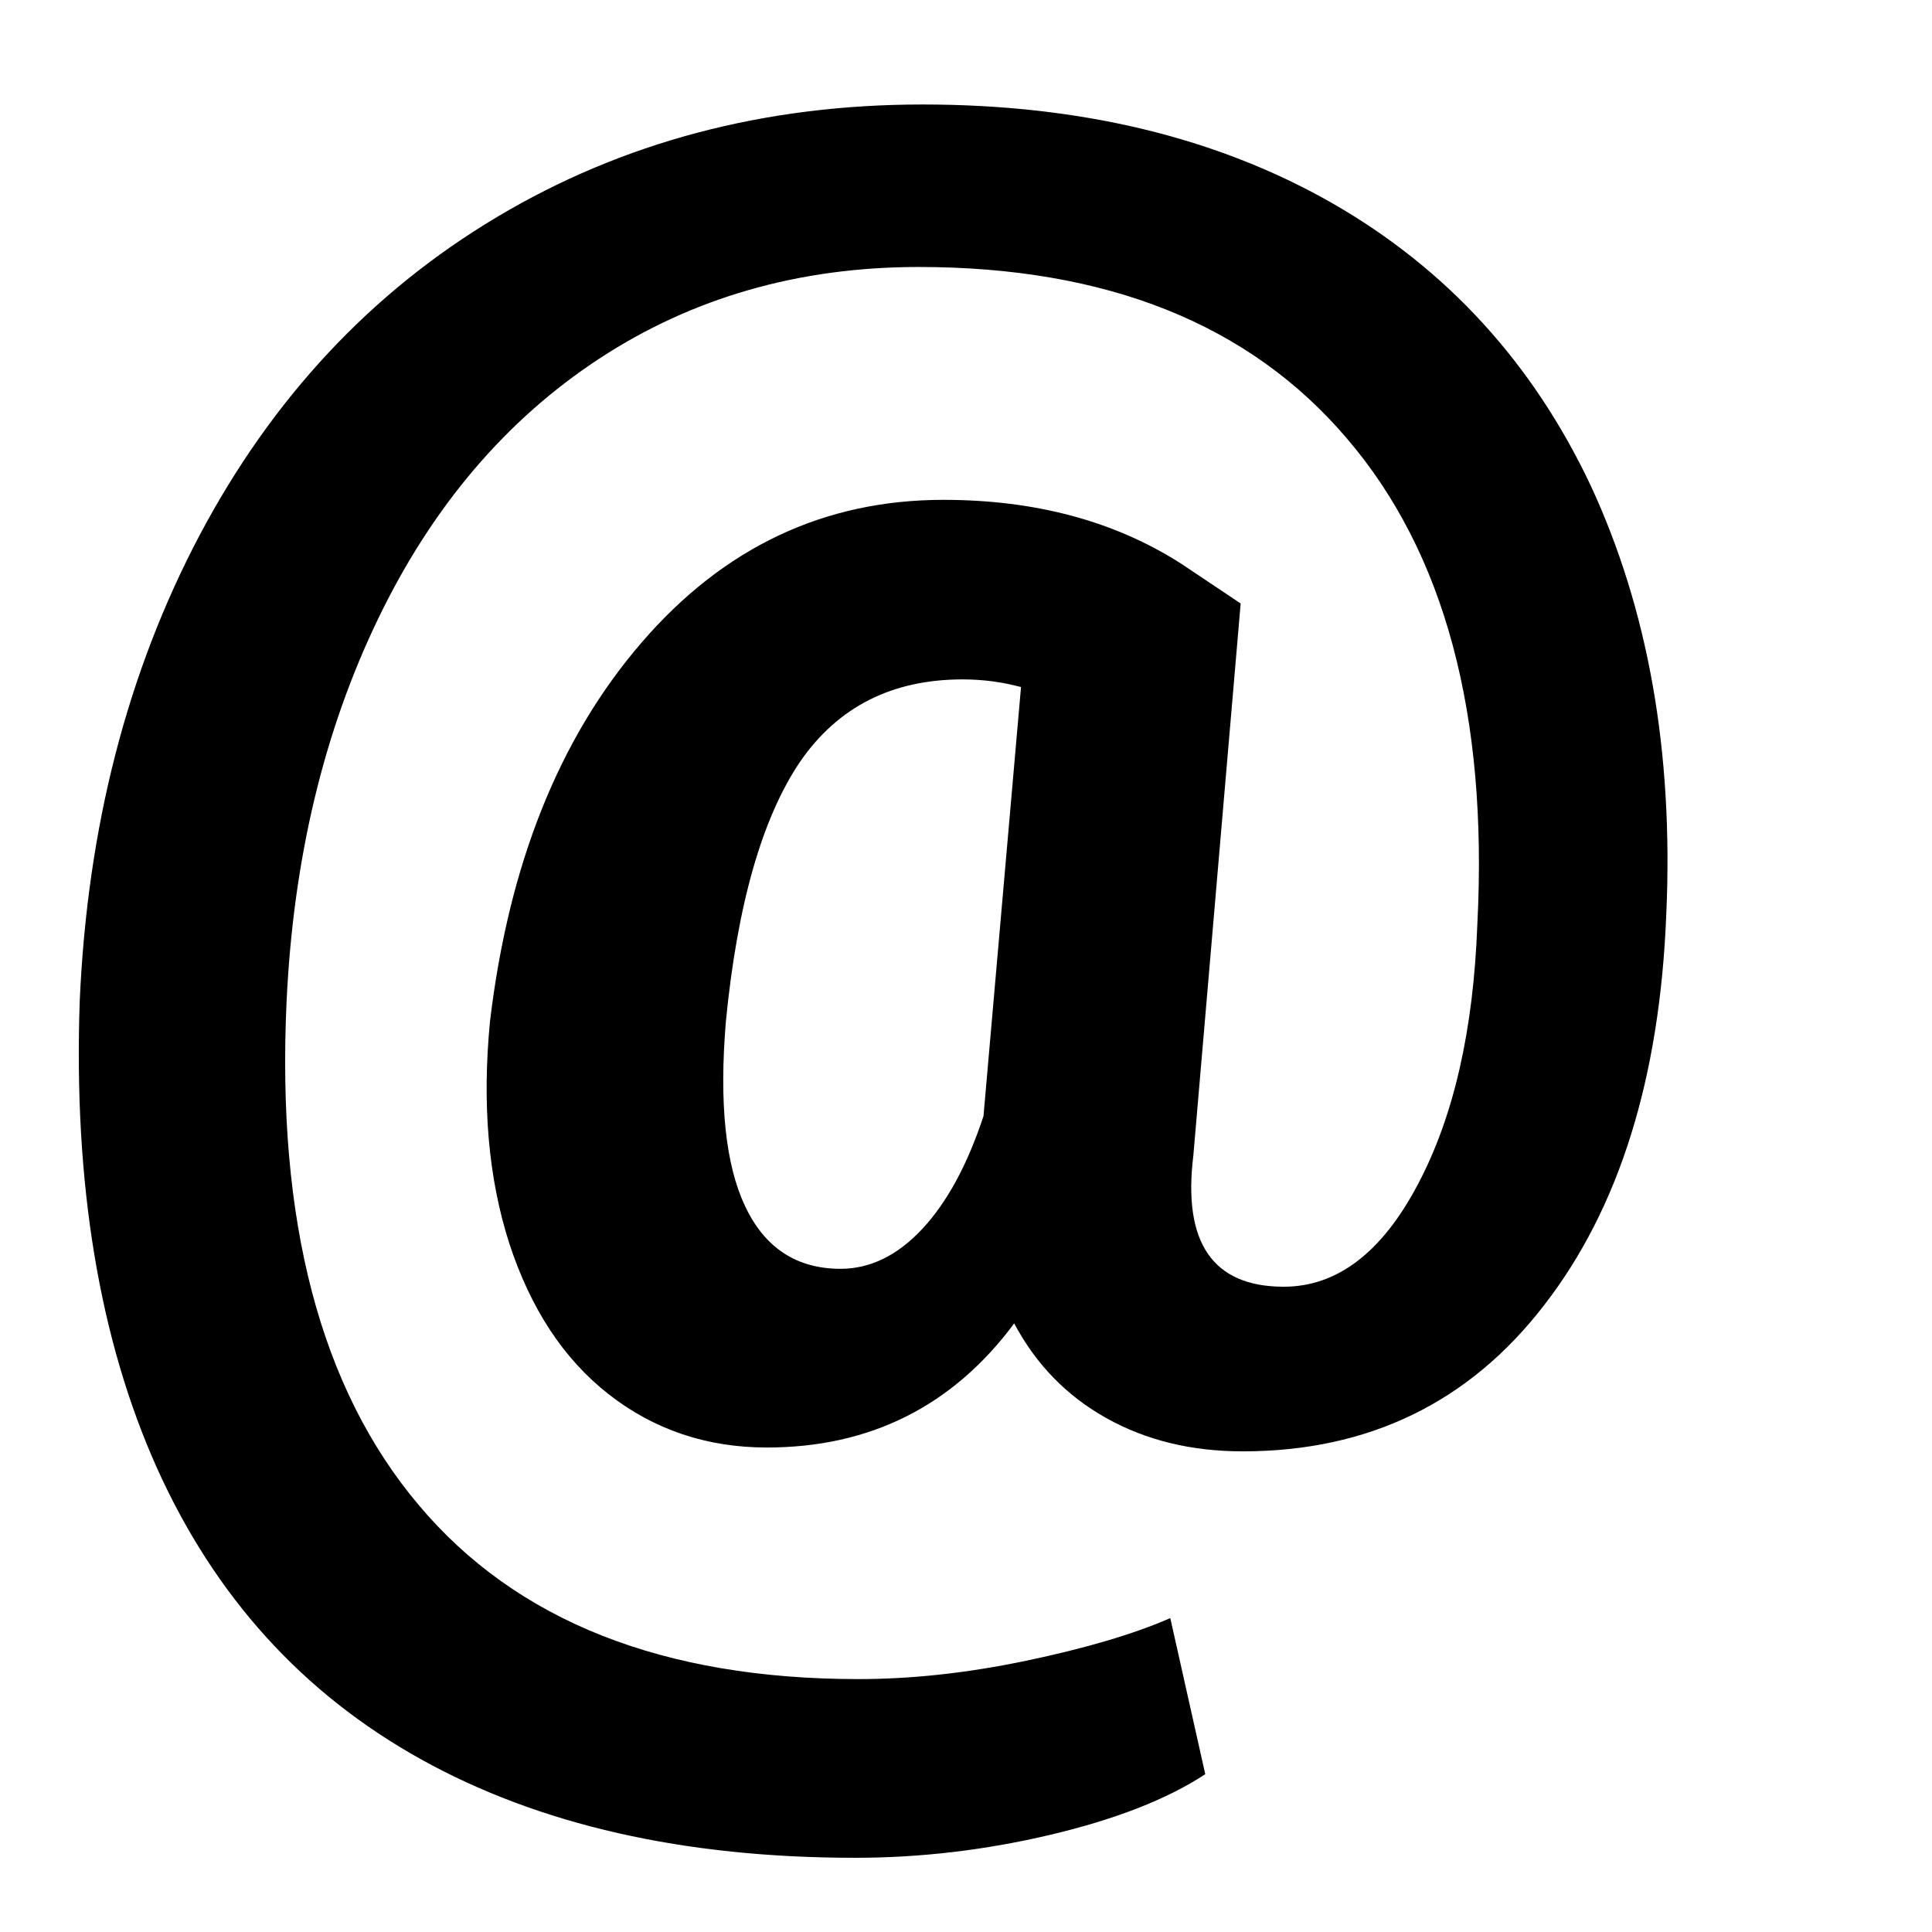
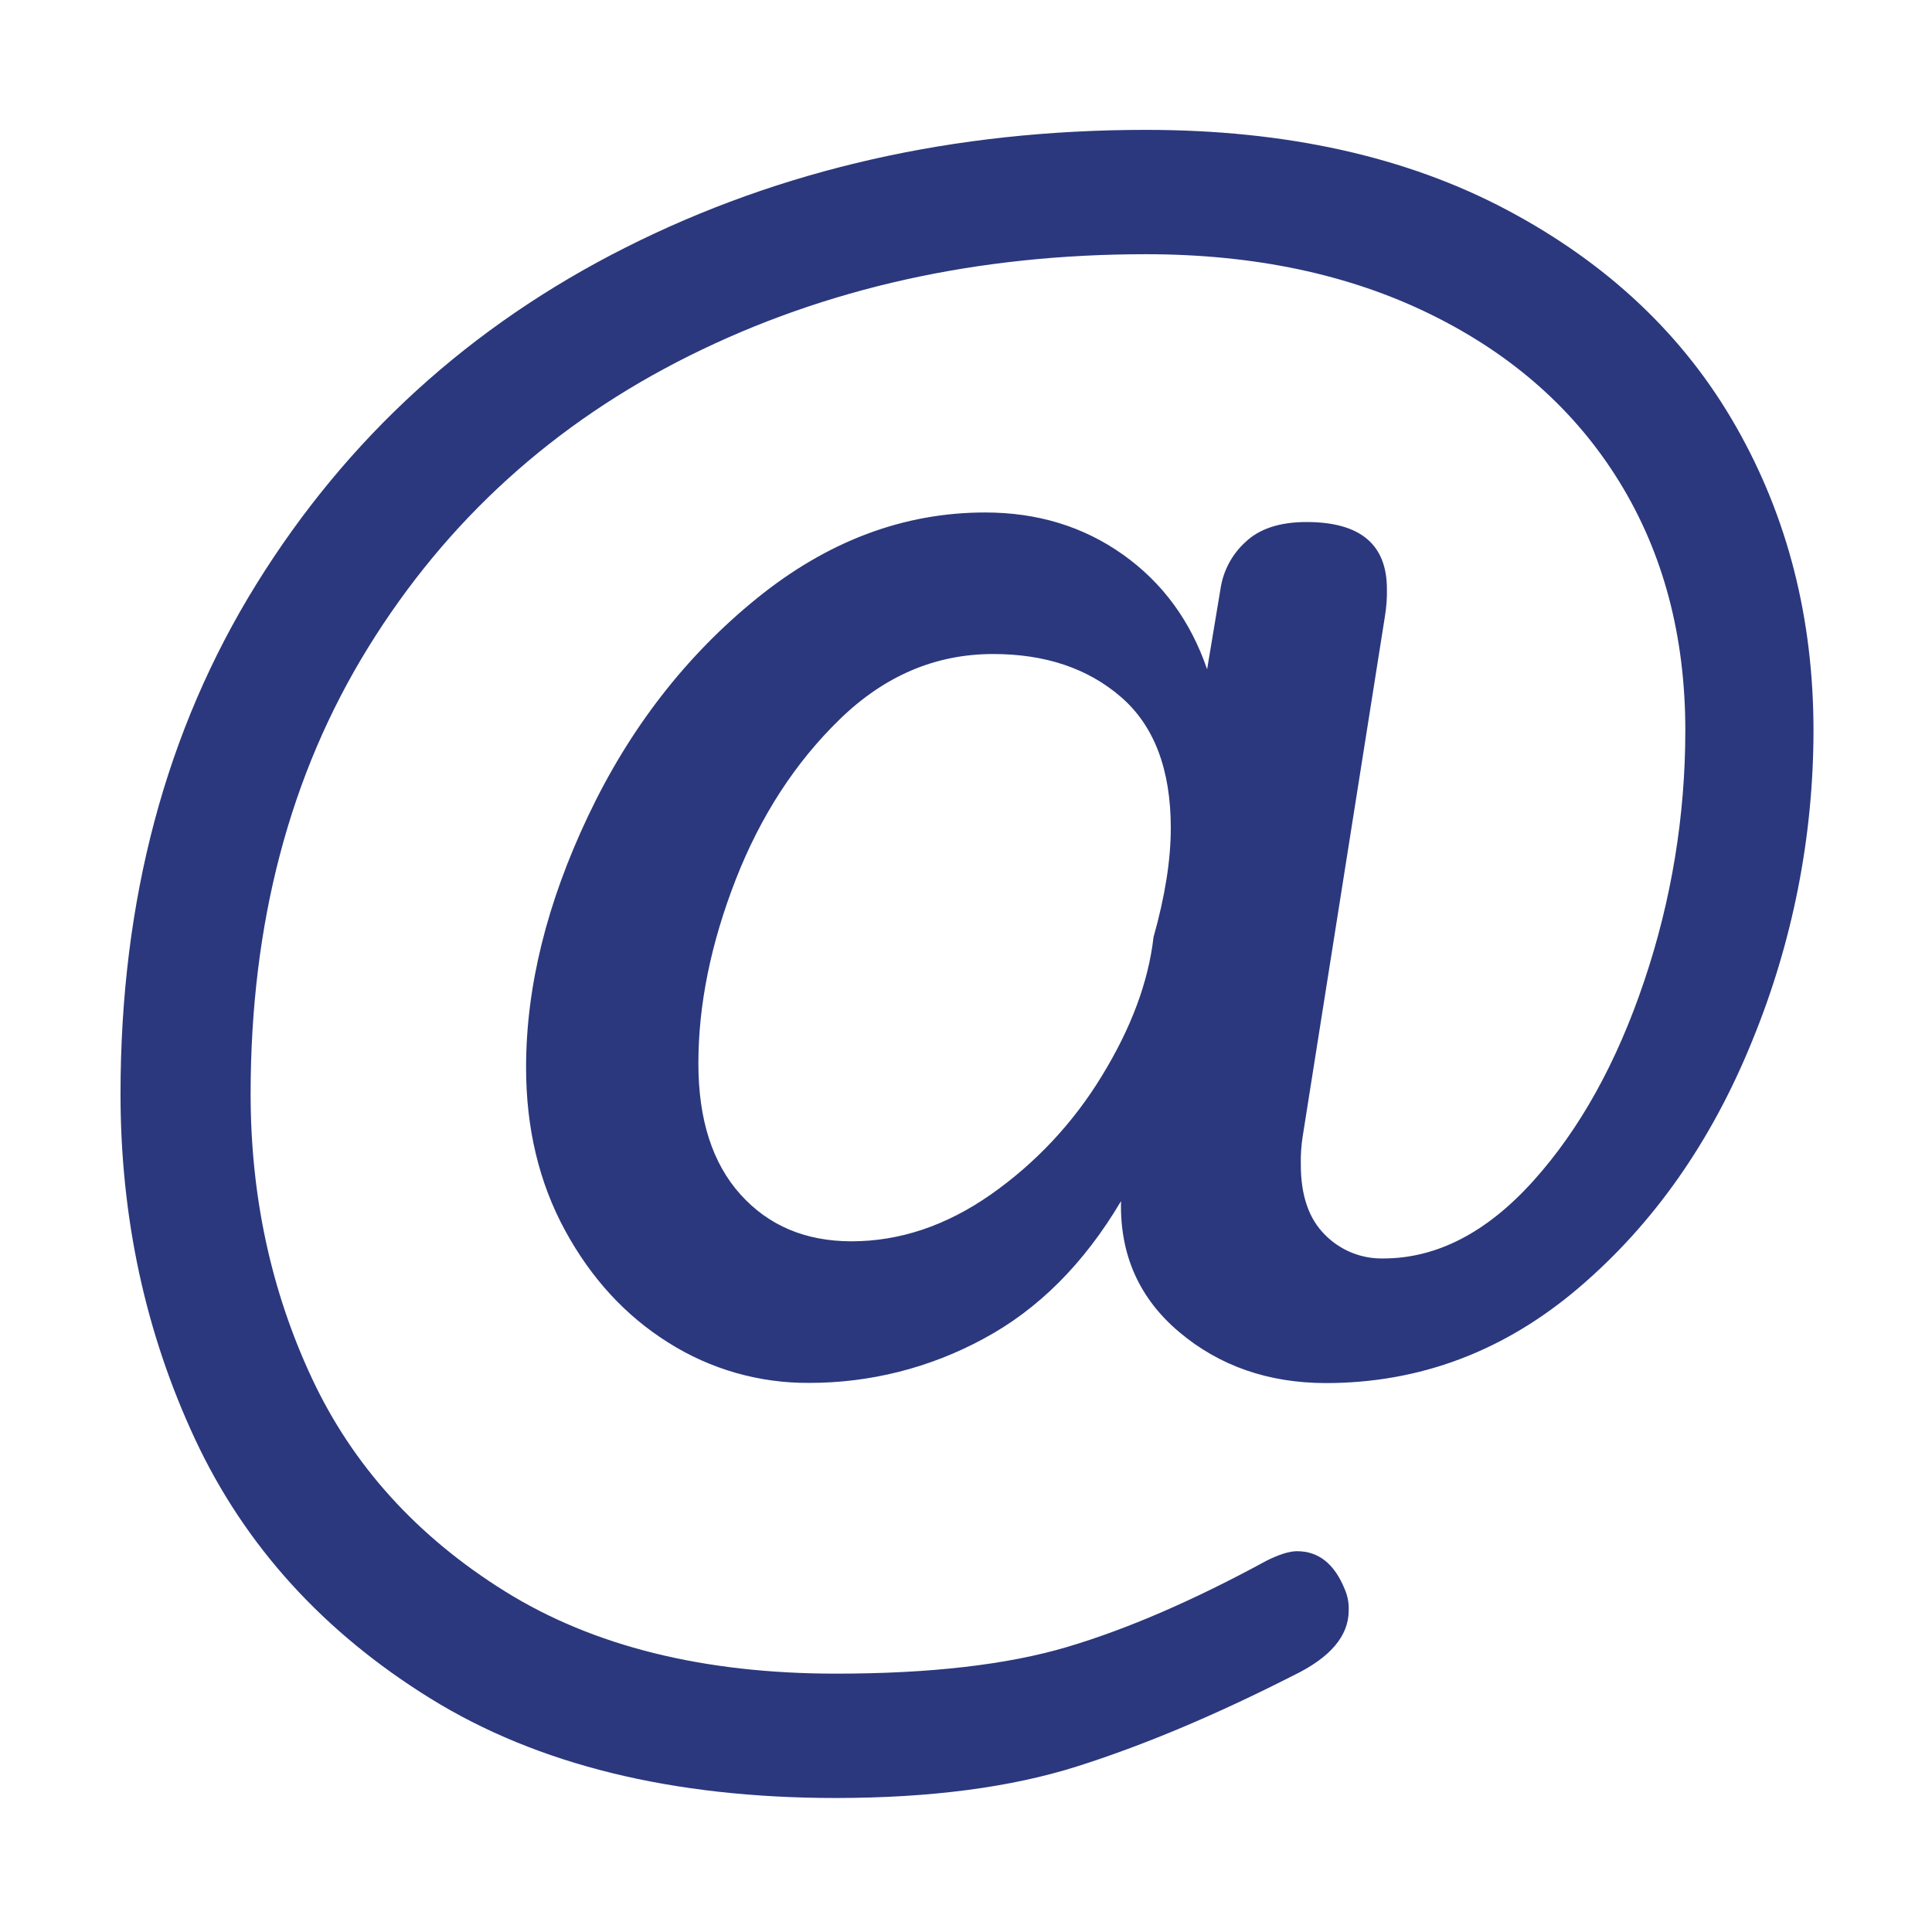
- <svg xmlns="http://www.w3.org/2000/svg" version="1.1" id="Calque_1" x="0px" y="0px" viewBox="0 0 453 453" style="enable-background:new 0 0 453 453;" xml:space="preserve">
-   <g>
-     <path d="M390.7,214.3c-1.5,38.4-11,69-28.7,91.8c-17.6,22.8-41.2,34.2-70.6,34.2c-12.1,0-22.7-2.6-32-7.8   c-9.3-5.2-16.5-12.6-21.6-22.2c-14.4,19.4-33.8,29.1-58,29.1c-14.1,0-26.5-4.2-37.1-12.5c-10.6-8.3-18.3-20.1-23.3-35.4   c-4.9-15.3-6.4-32.6-4.5-52.1c4.4-36.8,16.2-66.3,35.5-88.7c19.3-22.4,42.9-33.5,70.8-33.5c21.6,0,40.2,5,55.8,15l13.9,9.3   L279.8,271c-2.5,20.4,4.6,30.7,21.2,30.7c12.5,0,23-8,31.4-23.9c8.5-16,13.1-36.4,14-61.2c2.5-49.1-7.7-87.1-30.6-113.8   C293,76,259.5,62.6,215.4,62.6c-28.1,0-53.1,7.2-74.9,21.5s-39.1,34.6-51.8,60.9c-12.7,26.3-19.9,56.1-21.5,89.7   c-2.4,51.5,7.9,90.8,30.9,118.1c22.9,27.3,57.4,40.9,103.2,40.9c12.4,0,25.4-1.4,39.3-4.3c13.8-2.9,25.1-6.2,33.8-10l8.2,36.6   c-9,5.9-21.1,10.6-36.3,14.2c-15.2,3.6-30.5,5.4-45.8,5.4c-40.1,0-74.1-7.7-101.8-23.1c-27.7-15.4-48.3-38.1-61.9-68.3   c-13.5-30.1-19.6-66.7-18.1-109.6c1.8-40.6,11.1-76.9,28.1-109.1c17-32.1,40.2-57,69.7-74.6c29.5-17.6,62.8-26.4,99.8-26.4   s69,7.7,96,23.1c26.9,15.4,47.1,37.5,60.7,66.3C386.4,142.8,392.4,176.2,390.7,214.3z M170.2,239.5c-1.6,19.1-0.1,33.6,4.5,43.3   c4.6,9.8,12.1,14.7,22.4,14.7c6.9,0,13.3-3.1,19.1-9.3c5.8-6.2,10.6-15,14.4-26.5l8.8-100.6c-4.4-1.2-9-1.8-13.7-1.8   c-16.5,0-29.2,6.4-38.1,19.3C178.8,191.6,172.9,211.8,170.2,239.5z" />
-   </g>
+ <svg xmlns="http://www.w3.org/2000/svg" viewBox="0 0 500 500">
+   <defs>
+     <style>.a{fill:#2b387d;}</style>
+   </defs>
+   <path class="a" d="M305.22,344.77q-15.6-13.12-15.1-33.92-14.37,24.27-35.65,35.65a94.17,94.17,0,0,1-45.05,11.39A67.2,67.2,0,0,1,173,347.49q-16.59-10.39-26.73-29T136.15,276.2q0-31.2,16.09-65.1t43.57-56.2q27.47-22.28,59.16-22.27,20.29,0,35.64,10.89t21.79,29.7l3.46-20.79a20.41,20.41,0,0,1,6.44-12.13q5.44-5.2,15.84-5.2,20.79,0,20.79,17.33a38.34,38.34,0,0,1-.49,6.93L337.15,294a41,41,0,0,0-.5,7.43q0,11.88,6.19,18.07a20.54,20.54,0,0,0,15.1,6.19q20.81,0,38.87-20.06t28.71-51.73a202.51,202.51,0,0,0,10.64-64.86q0-36.63-17.07-64.35T370.32,81.39q-31.69-15.6-73.77-15.6-65.34,0-118.07,26.24t-83.17,75.5q-30.45,49.26-30.45,115.6,0,39.62,15.84,73.52t50,55.2q34.17,21.28,85.65,21.29,36.63,0,59.91-6.93t51.48-22.28c3.3-1.66,5.95-2.48,7.93-2.48q8.4,0,12.37,9.9a12.37,12.37,0,0,1,1,5.45q0,9.9-14.36,16.83Q304.48,449,278.73,457.15t-62.38,8.17q-63.37,0-104.95-25.75T50.5,372.49q-19.3-41.33-19.31-89.36,0-75.25,35.15-131.94t95.55-87.13Q222.3,33.61,296.55,33.61q54.46,0,93.57,20.79t59.16,56q20.06,35.16,20.05,78.71a211.84,211.84,0,0,1-15.84,80.21q-15.84,39.11-44.8,63.86t-65.6,24.76Q320.82,357.89,305.22,344.77Zm-48.77-35.65a102.35,102.35,0,0,0,28.72-30.69q11.38-18.57,13.36-35.9Q303,226.69,303,214.31q0-22.76-12.87-33.91T257,169.26q-22.27,0-39.61,16.83t-27,41.59q-9.65,24.76-9.65,47.53,0,21.8,10.89,33.91t28.71,12.13Q239.12,321.25,256.45,309.12Z" />
</svg>
